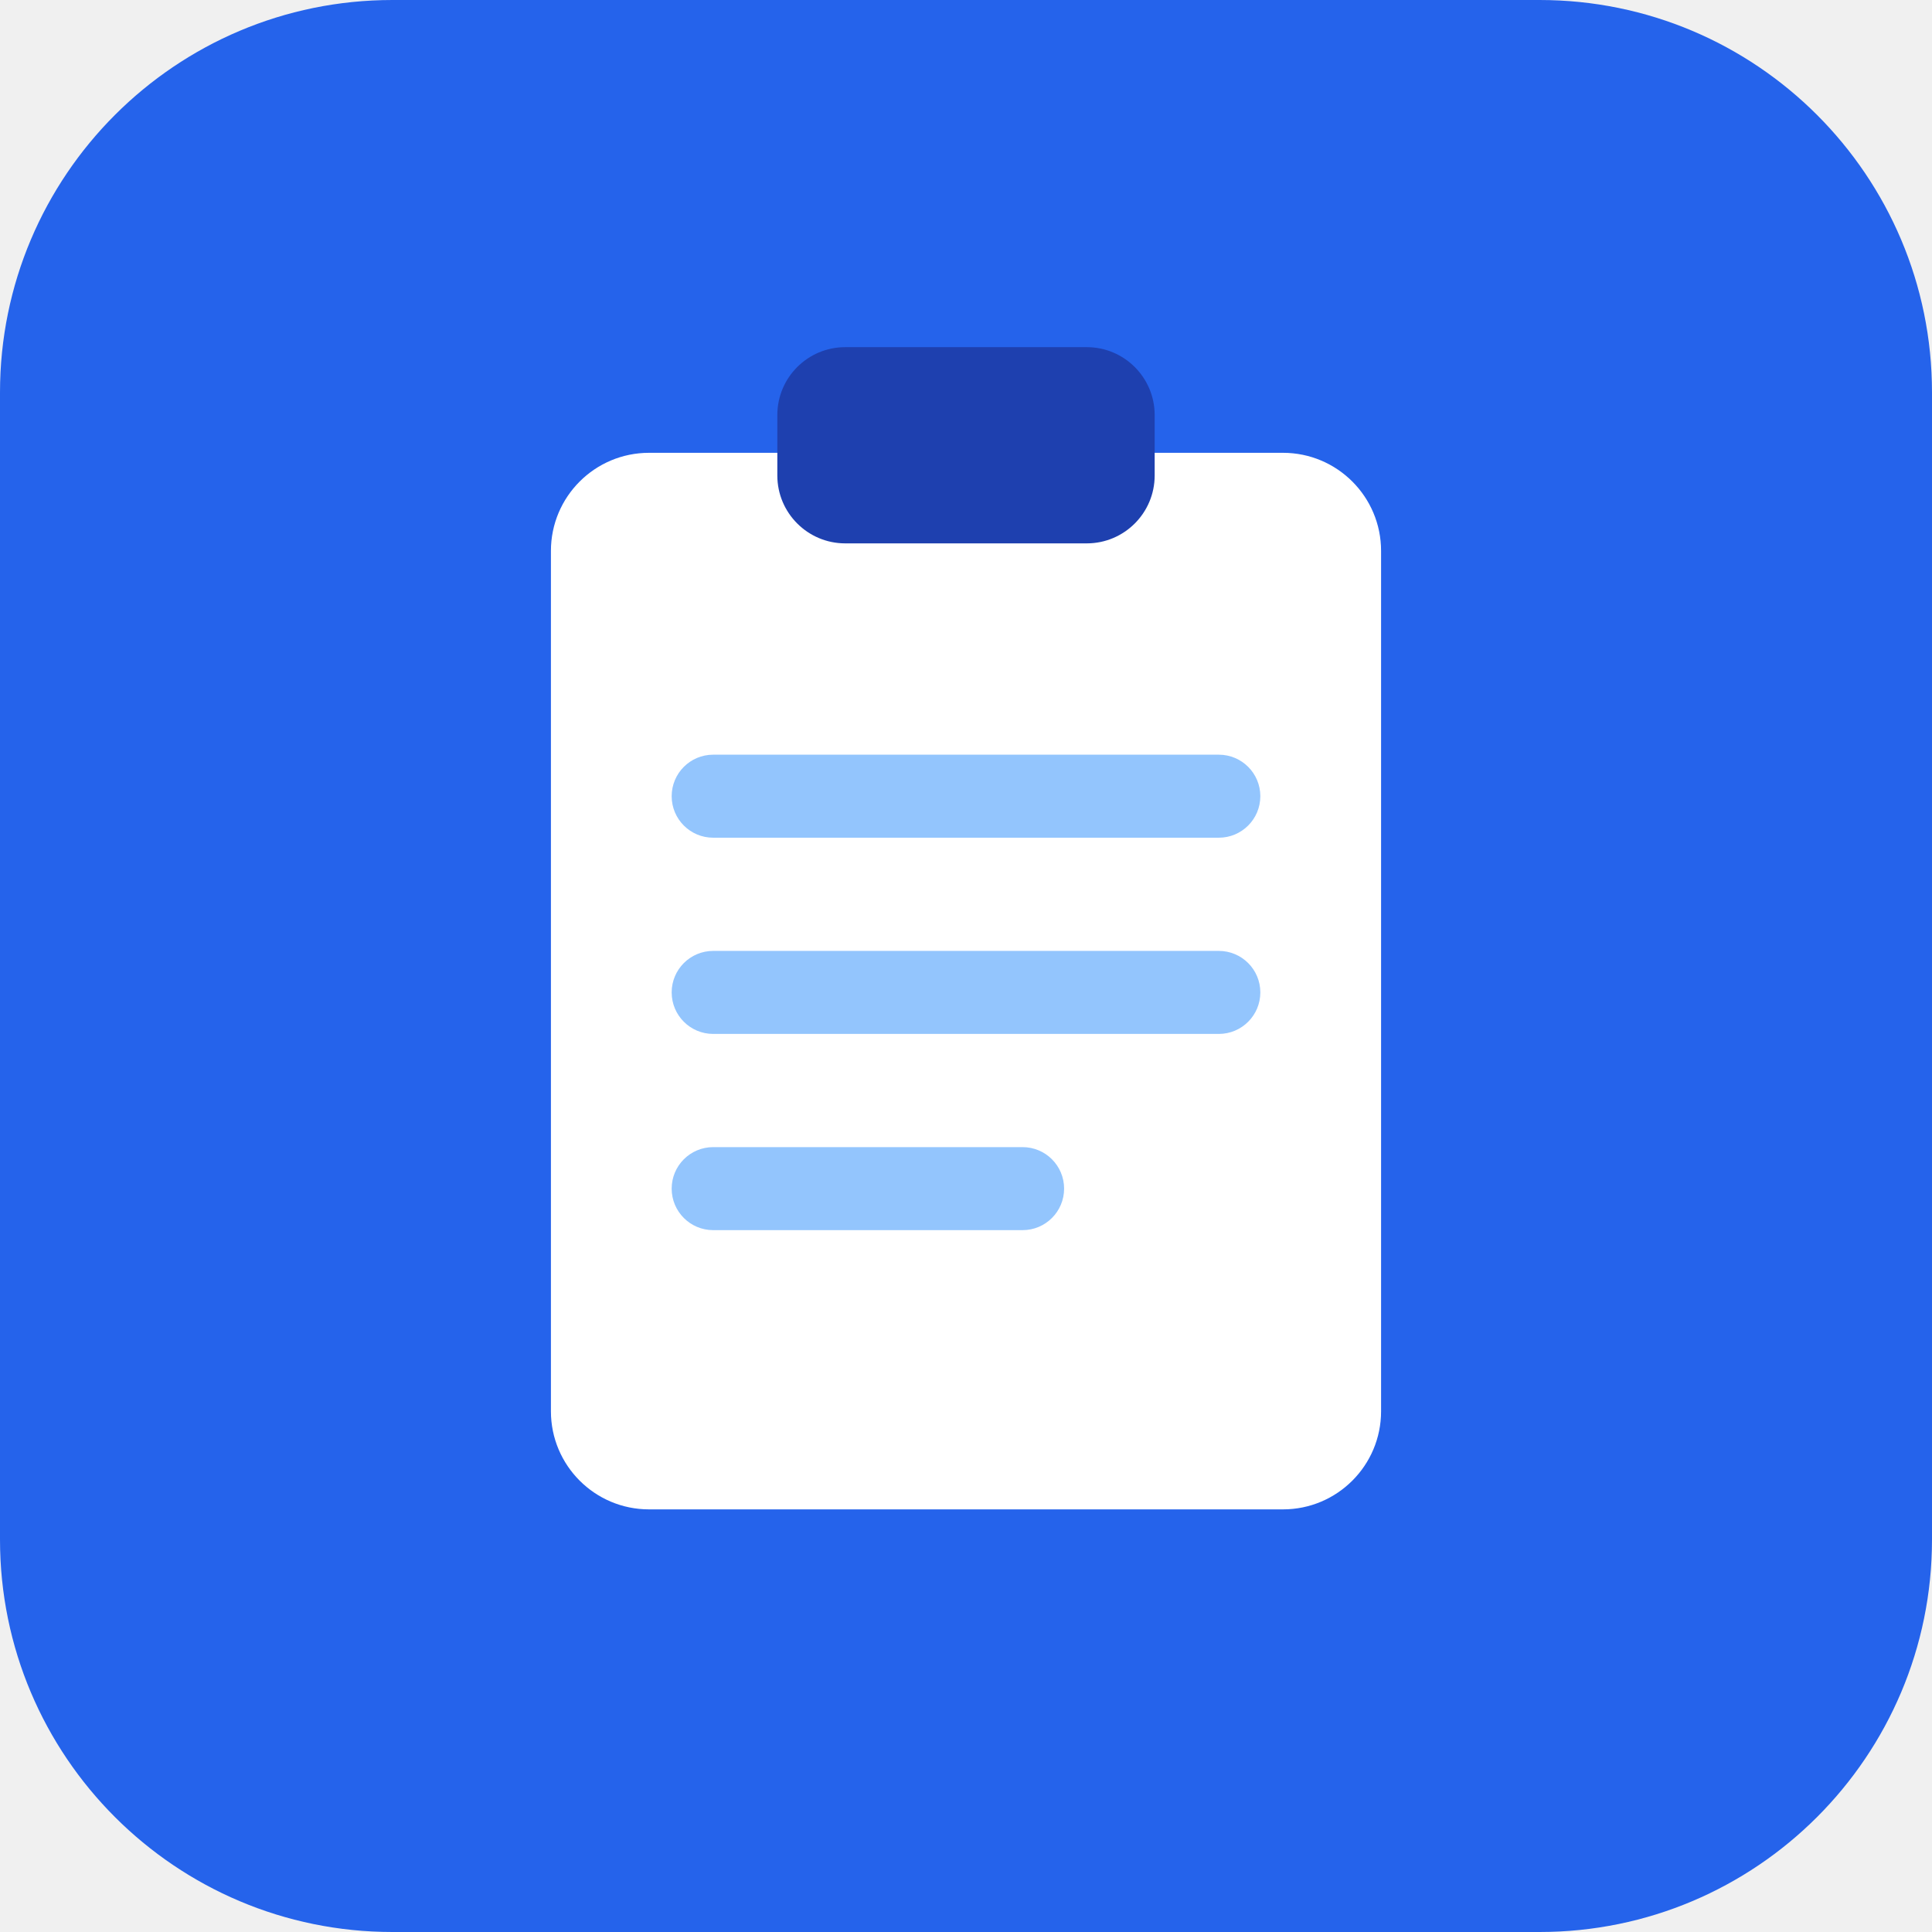
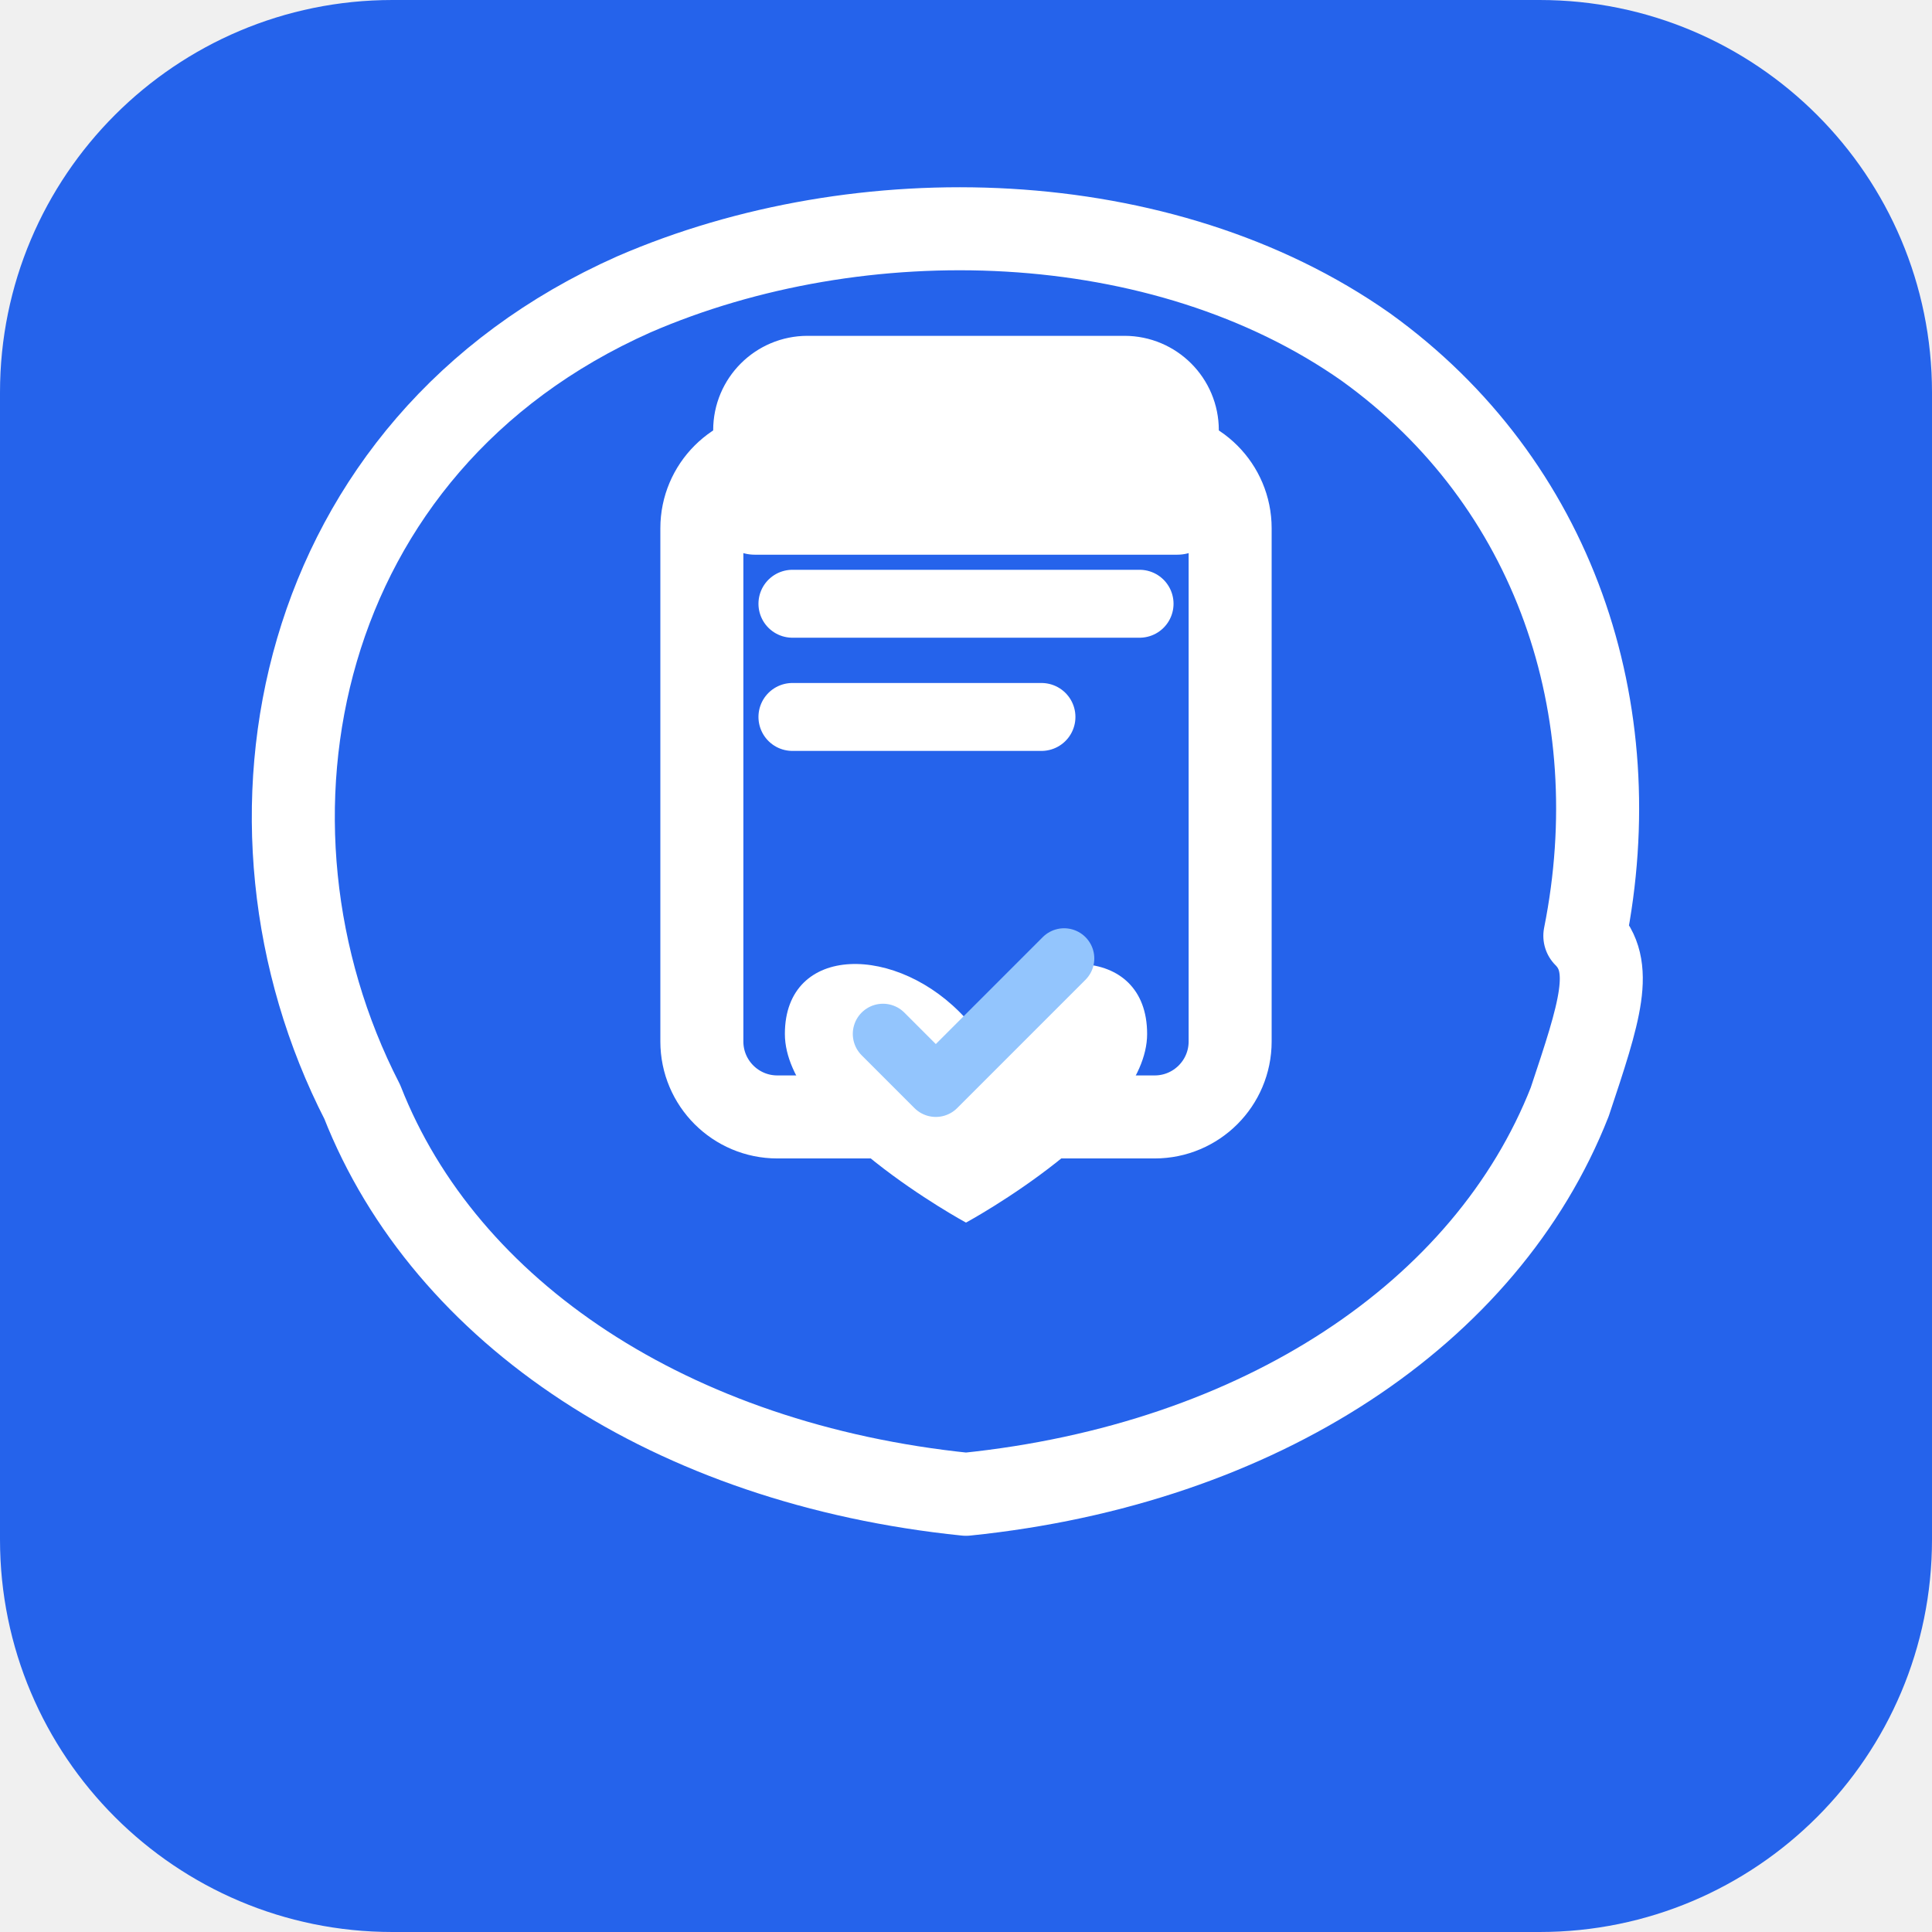
- <svg xmlns="http://www.w3.org/2000/svg" viewBox="0 0 512 512">
+ <svg xmlns="http://www.w3.org/2000/svg" viewBox="0 0 512 512" role="img" aria-label="Censo Infantil">
  <rect width="512" height="512" rx="104" fill="#2563eb" />
-   <rect x="146" y="120" width="220" height="280" rx="26" fill="#ffffff" />
-   <rect x="206" y="92" width="100" height="52" rx="18" fill="#1e40af" />
-   <rect x="178" y="200" width="156" height="22" rx="11" fill="#93c5fd" />
-   <rect x="178" y="252" width="156" height="22" rx="11" fill="#93c5fd" />
-   <rect x="178" y="304" width="104" height="22" rx="11" fill="#93c5fd" />
+   <g fill="none" stroke="#ffffff" stroke-width="22" stroke-linecap="round" stroke-linejoin="round">
+     <path d="M 96 292       C 58 218, 78 118, 168 78       C 228 52, 308 54, 362 92       C 412 128, 432 188, 420 248       M 96 292       C 118 348, 178 388, 256 396       C 334 388, 394 348, 416 292       C 424 268, 428 256, 420 248" />
+     <rect x="186" y="120" width="140" height="176" rx="20" />
+     <path d="M 214 100 h 84 a 14 14 0 0 1 14 14 v 22 h -112 v -22 a 14 14 0 0 1 14 -14" />
+     <circle cx="256" cy="110" r="10" stroke-width="18" />
+     <line x1="210" y1="160" x2="302" y2="160" stroke-width="18" />
+     <line x1="210" y1="190" x2="276" y2="190" stroke-width="18" />
+   </g>
+   <path fill="#ffffff" d="M 256 270 C 238 250, 208 250, 208 274 C 208 298, 256 324, 256 324 C 256 324, 304 298, 304 274 C 304 250, 274 250, 256 270 Z" />
+   <path fill="none" stroke="#93c5fd" stroke-width="16" stroke-linecap="round" stroke-linejoin="round" d="M 234 274 L 248 288 L 282 254" />
</svg>
